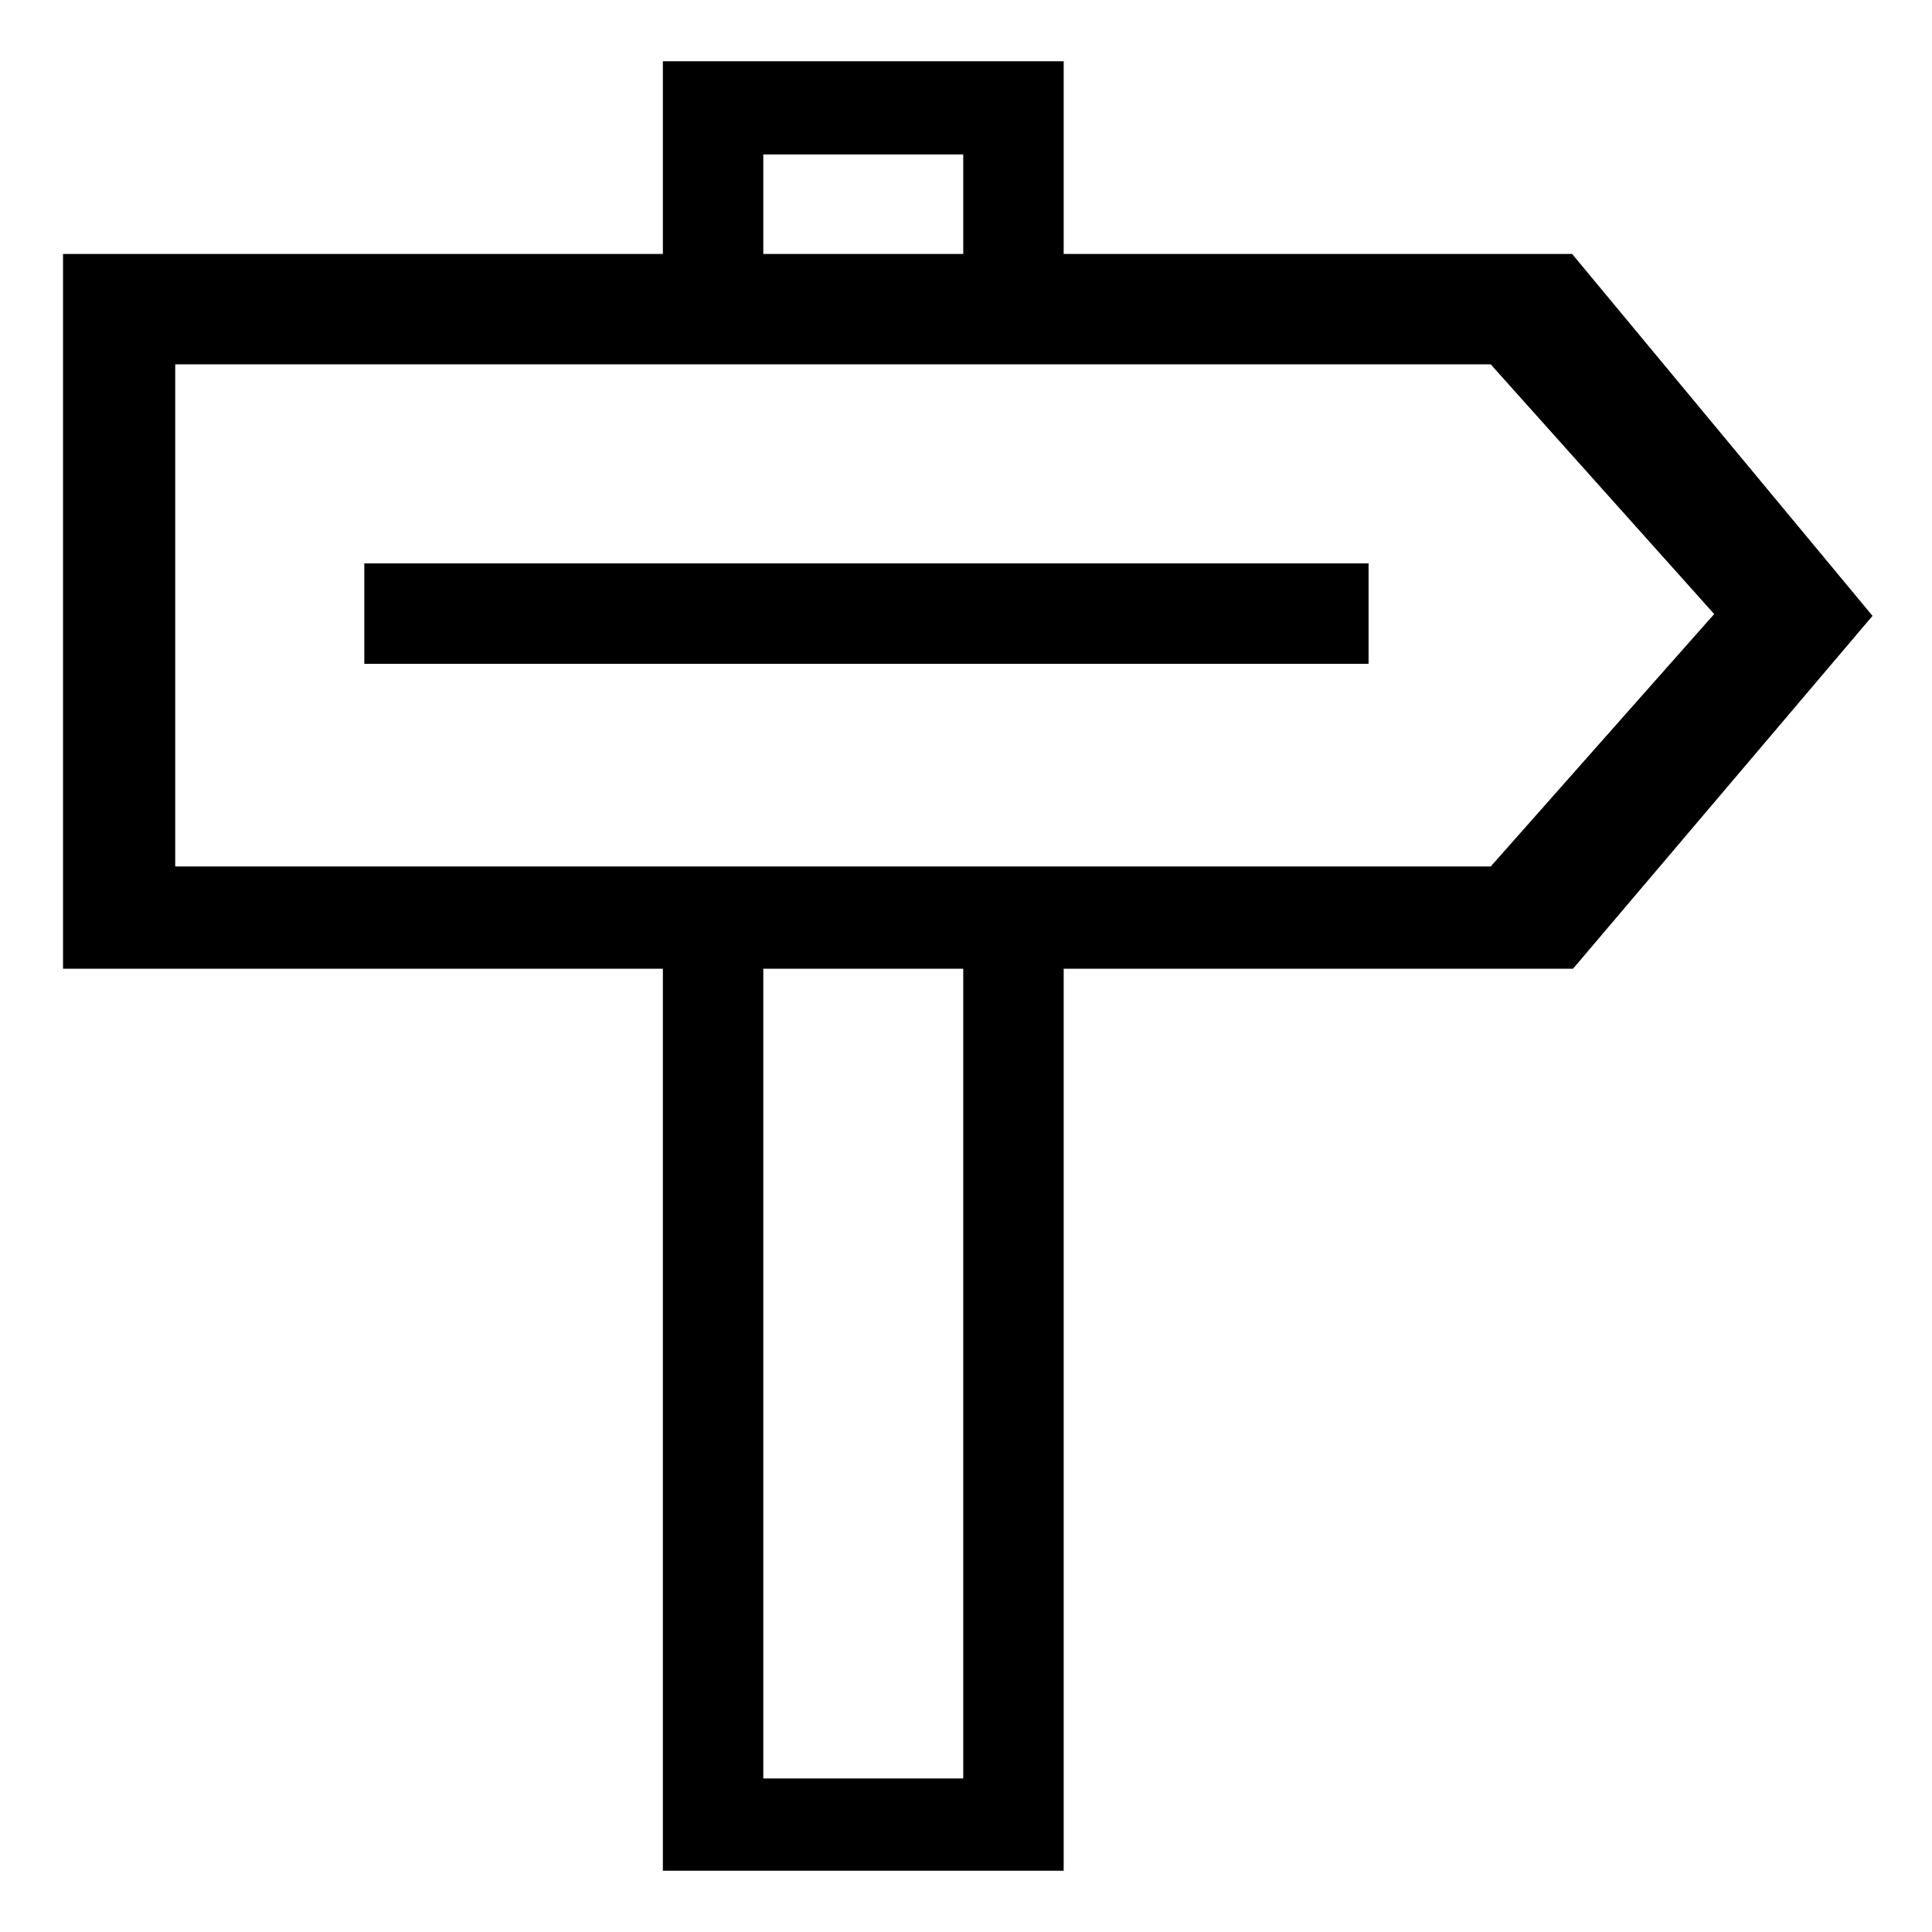
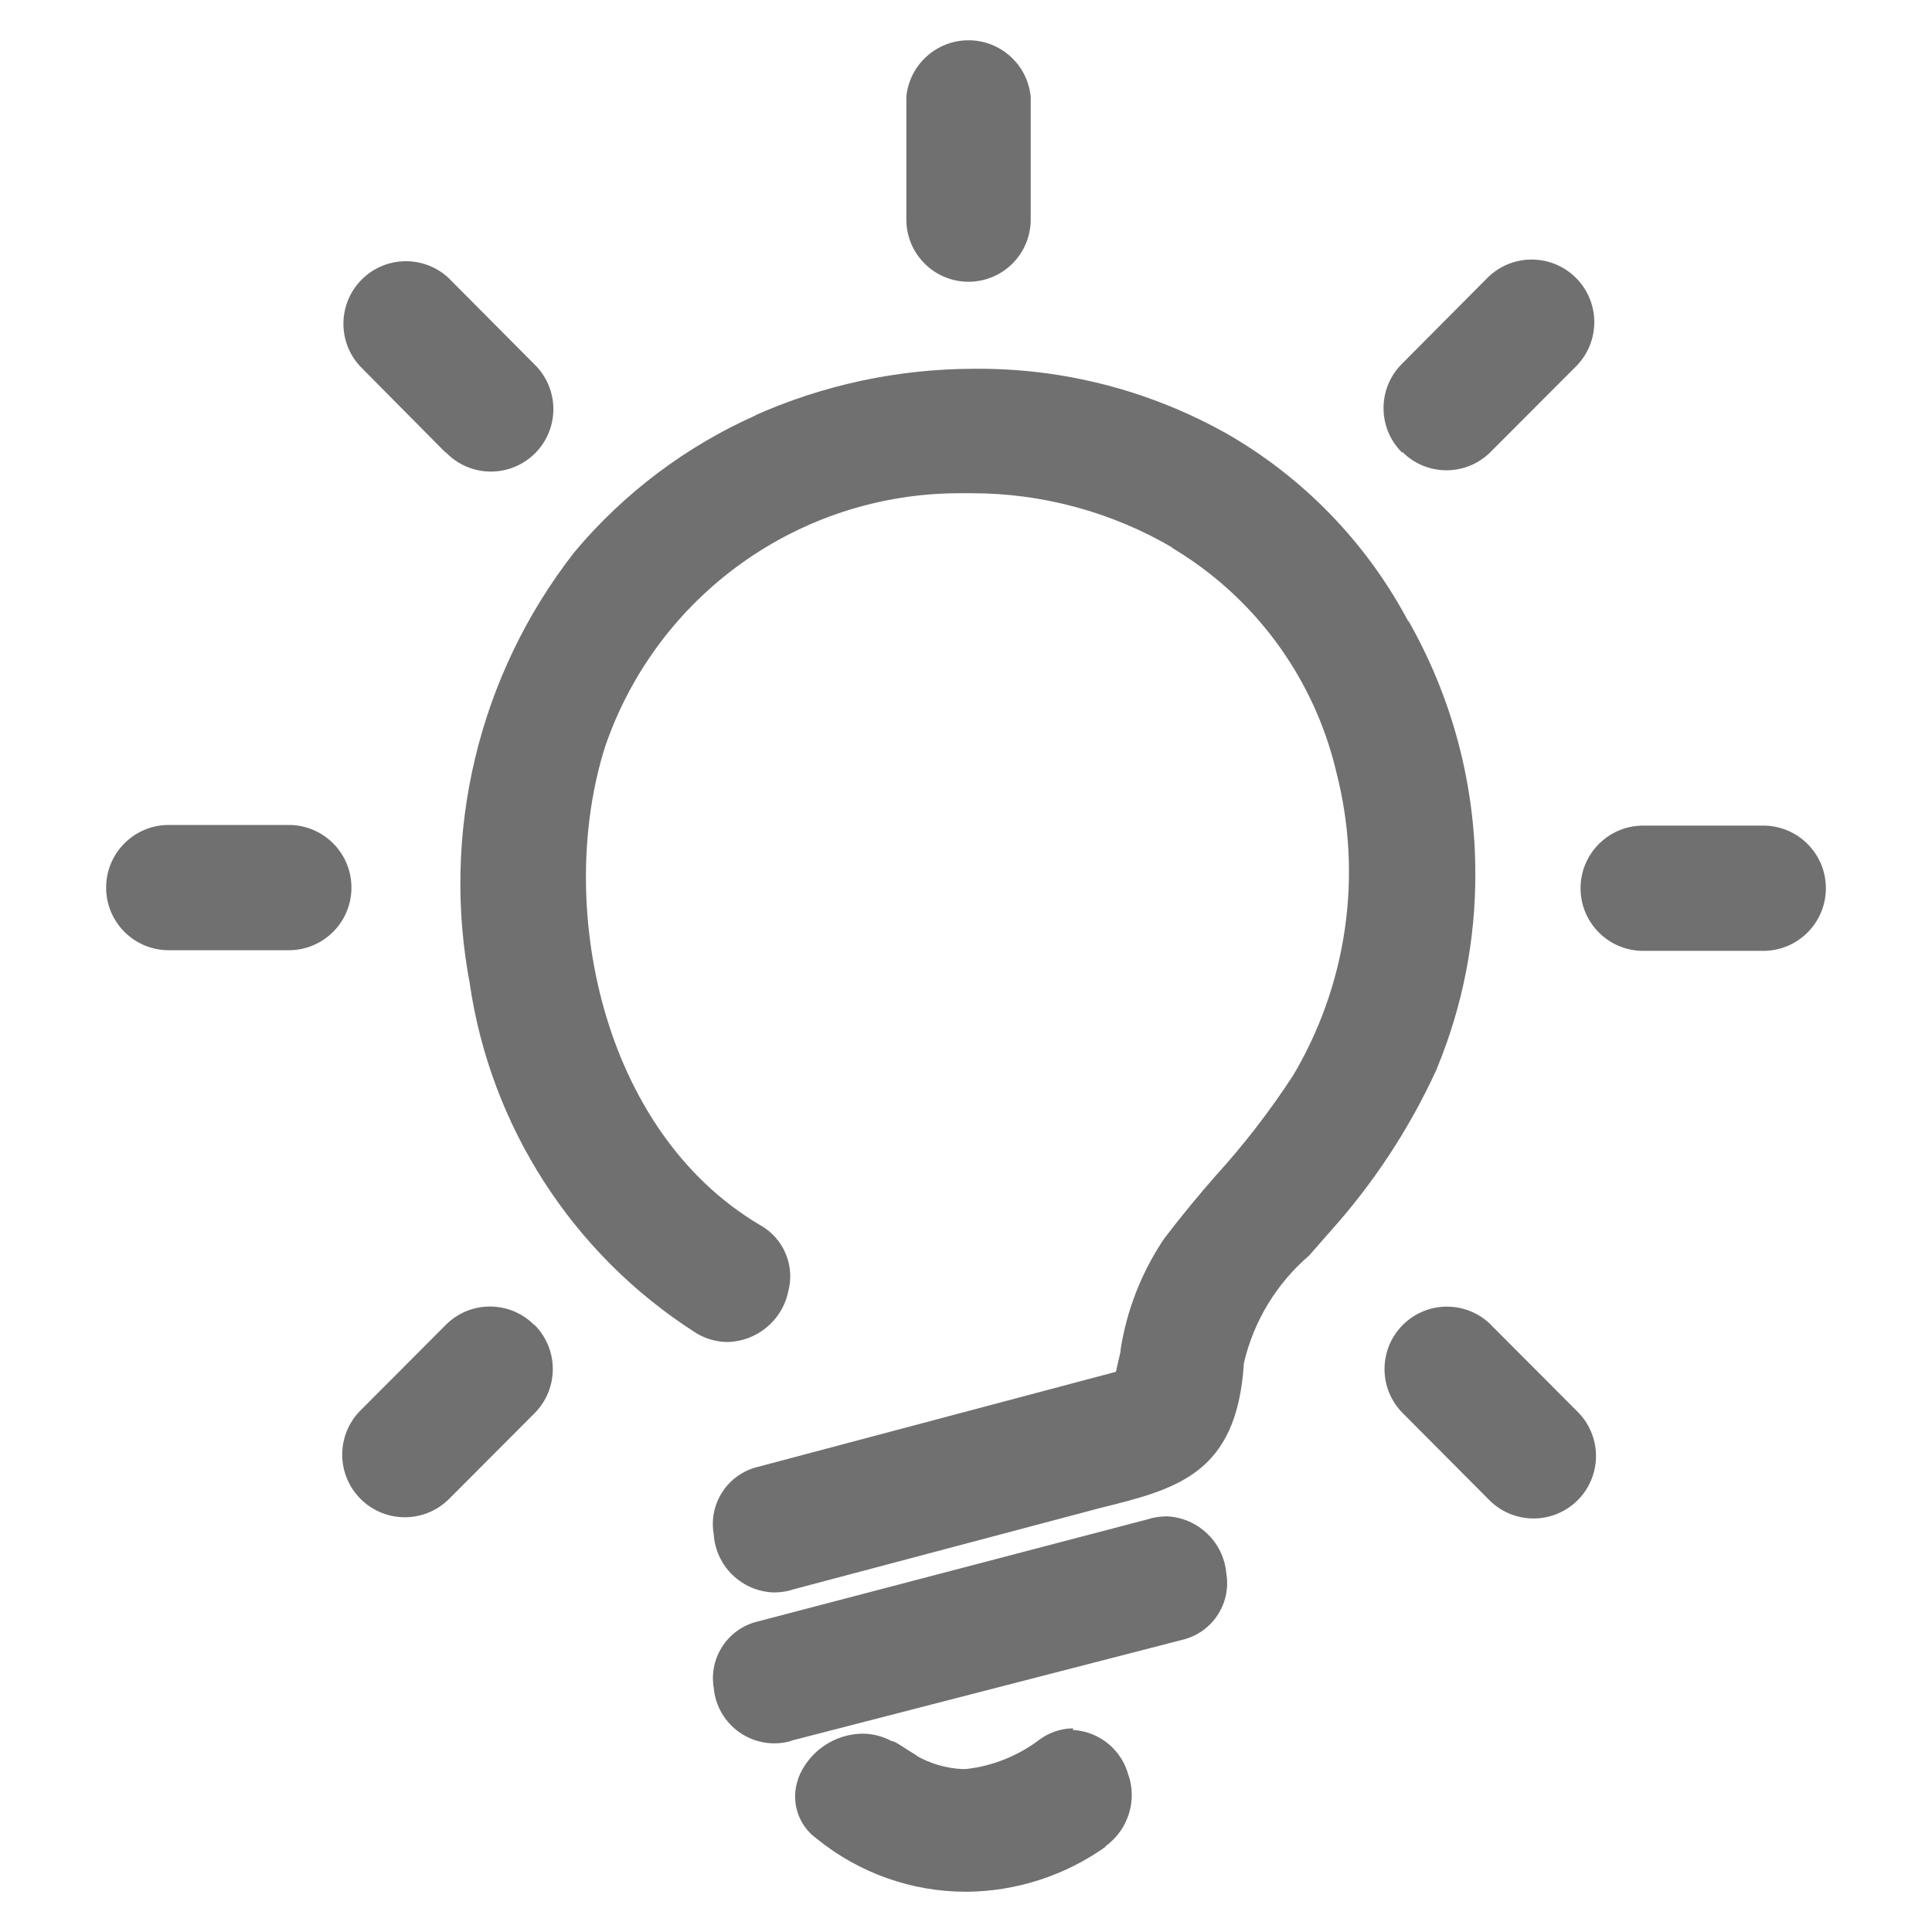
- <svg xmlns="http://www.w3.org/2000/svg" t="1628420440275" class="icon" viewBox="0 0 1025 1024" version="1.1" p-id="1031" width="128" height="128">
-   <path d="M404.96 137.6V81.44h106.08V137.6h53.28V32H351.68v105.6zM511.04 512v431.04H404.96V512H351.68v480h212.64V512z" p-id="1032" />
-   <path d="M834.08 134.24H33.44v379.2h801.12l158.88-187.2-159.36-192z m-43.2 324.96H92.96V192.8h697.92l118.56 132.48L790.88 459.2z" p-id="1033" />
-   <path d="M193.28 298.4h532.8v53.28h-532.8z" p-id="1034" />
+ <svg xmlns="http://www.w3.org/2000/svg" t="1688631887171" class="icon" viewBox="0 0 1024 1024" version="1.1" p-id="2260" width="200" height="200">
+   <path d="M618.197 803.712a34.944 34.944 0 0 0-9.131 1.28h0.299l-207.659 54.4a30.933 30.933 0 0 0-23.424 35.157 32.256 32.256 0 0 0 41.045 28.203h-0.555l207.787-53.589a30.891 30.891 0 0 0 23.424-35.2 33.195 33.195 0 0 0-31.957-30.293h0.171zM568.533 916.053a30.592 30.592 0 0 0-17.621 6.016 79.104 79.104 0 0 1-39.04 15.573h-1.963a54.272 54.272 0 0 1-24.192-7.083h0.299l-5.248-3.285c-5.12-3.285-6.528-4.267-8.192-4.48a33.067 33.067 0 0 0-15.445-3.925 37.12 37.12 0 0 0-34.133 23.851v0.299a27.52 27.52 0 0 0 9.941 31.573 125.44 125.44 0 0 0 79.147 28.075 128.853 128.853 0 0 0 74.069-23.979h-0.427c12.032-8.533 17.067-23.893 12.416-37.888v0.299a32.299 32.299 0 0 0-29.44-24.192v-0.853h-0.171zM746.283 329.088a249.6 249.6 0 0 0-97.109-99.84l-1.28-0.683a268.032 268.032 0 0 0-129.792-33.109h-1.451c-40.448 0-80.427 8.491-117.333 25.088l1.835-0.683a267.392 267.392 0 0 0-96.512 72.533l-0.341 0.427a285.141 285.141 0 0 0-55.04 229.888l-0.341-1.749a265.088 265.088 0 0 0 119.211 185.045l1.067 0.683a32.341 32.341 0 0 0 16.768 4.608 33.749 33.749 0 0 0 31.573-25.6v-0.299a31.061 31.061 0 0 0-14.72-36.096c-84.523-50.005-108.331-170.411-82.176-253.312a198.613 198.613 0 0 1 187.733-134.571h6.272a210.56 210.56 0 0 1 107.093 29.013l-0.896-0.299a188.757 188.757 0 0 1 87.083 117.589l0.299 1.323a211.499 211.499 0 0 1-23.552 162.133l0.512-0.896c-12.245 18.773-25.984 36.565-41.088 53.163l0.299-0.341a620.8 620.8 0 0 0-27.349 33.365c-11.947 17.707-19.84 37.845-23.125 58.923v0.896l-2.475 10.795-189.739 50.389a31.147 31.147 0 0 0-23.424 35.627 32.981 32.981 0 0 0 31.787 30.933c3.2 0 6.4-0.427 9.472-1.28h-0.384l163.968-43.477c40.832-10.112 72.533-18.091 76.16-76.8 5.163-22.187 17.28-42.155 34.56-57.003l11.221-12.8a340.779 340.779 0 0 0 56.107-85.333l0.853-2.091c13.227-32.341 20.011-66.987 19.925-101.973a270.549 270.549 0 0 0-36.096-135.339l0.683 1.28h-0.299v-0.128zM934.741 437.589h-64a33.195 33.195 0 0 0 0 66.389h64a33.195 33.195 0 0 0 0-66.389M153.259 437.248h-64a33.195 33.195 0 0 0 0 66.389h64a33.195 33.195 0 0 0 0-66.389M236.203 239.659a33.109 33.109 0 1 0 46.677-46.933L237.611 147.2a33.152 33.152 0 0 0-46.72 46.976l45.227 45.653v-0.128zM790.229 702.165a33.067 33.067 0 0 0-46.635 46.933l45.227 45.44a33.109 33.109 0 1 0 46.677-46.933l-45.312-45.44zM512.896 149.333a32.981 32.981 0 0 0 33.408-33.109V51.456a33.109 33.109 0 0 0-65.92-0.256v64.725a32.981 32.981 0 0 0 32.469 33.408h0.043M282.965 702.08a33.024 33.024 0 0 0-46.549 0L191.104 747.52a33.152 33.152 0 1 0 46.933 46.933l45.227-45.355a33.152 33.152 0 0 0 0.043-46.891h-0.043l-0.299-0.128zM743.424 239.659c12.843 12.8 33.664 12.8 46.507 0l45.355-45.44a33.152 33.152 0 1 0-46.933-46.933L743.04 192.853a33.152 33.152 0 0 0-0.043 46.891h0.043" fill="#707070" p-id="2261" />
</svg>
